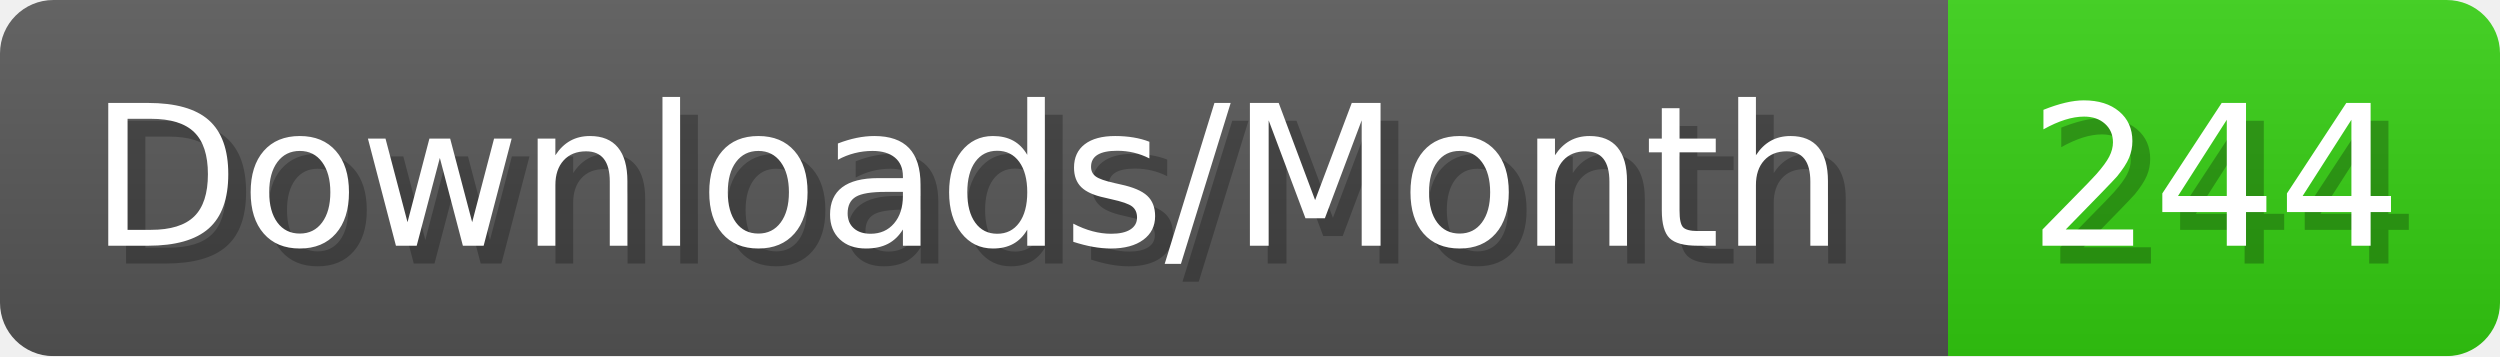
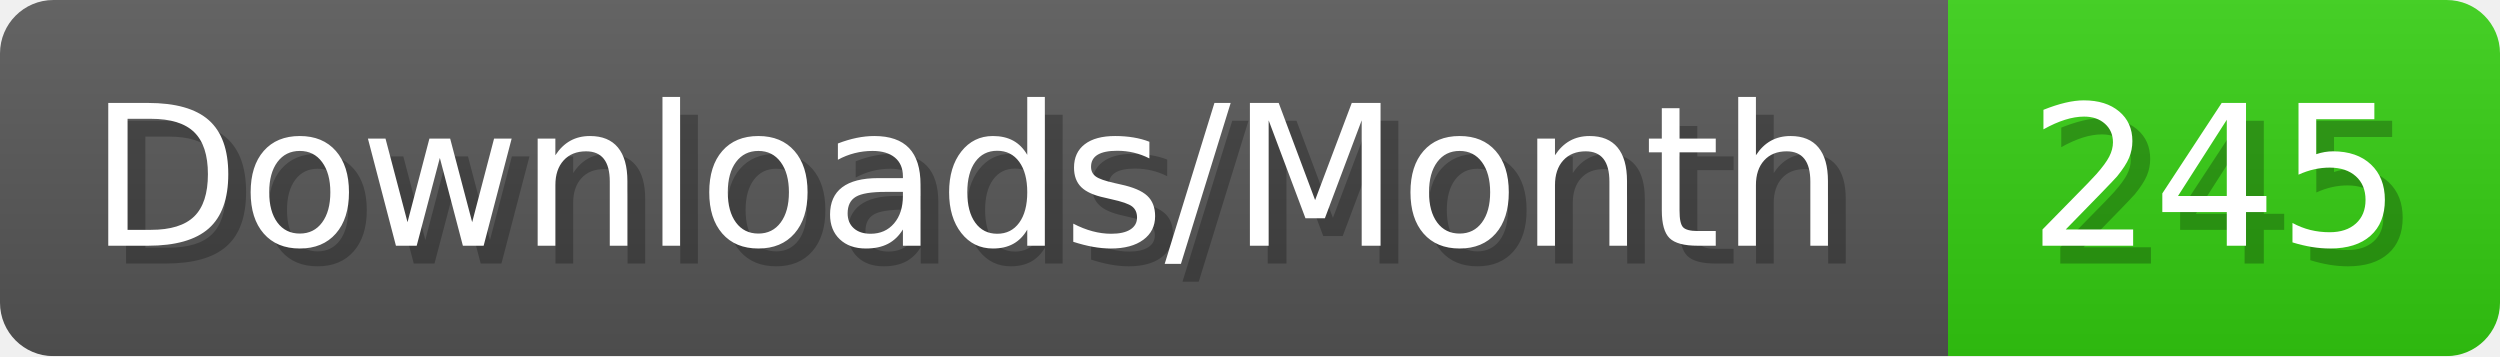
- <svg xmlns="http://www.w3.org/2000/svg" width="140.4" height="20" viewBox="0 0 1404 200" role="img" aria-label="Downloads/Month: 244">
+ <svg xmlns="http://www.w3.org/2000/svg" width="140.4" height="20" viewBox="0 0 1404 200" role="img" aria-label="Downloads/Month: 245">
  <linearGradient id="YlXUI" x2="0" y2="100%">
    <stop offset="0" stop-opacity=".1" stop-color="#EEE" />
    <stop offset="1" stop-opacity=".1" />
  </linearGradient>
  <mask id="JHhop">
    <rect width="1404" height="200" rx="30" fill="#FFF" />
  </mask>
  <g mask="url(#JHhop)">
    <rect width="1094" height="200" fill="#555" />
    <rect width="310" height="200" fill="#3C1" x="1094" />
    <rect width="1404" height="200" fill="url(#YlXUI)" />
  </g>
  <g aria-hidden="true" fill="#fff" text-anchor="start" font-family="Verdana,DejaVu Sans,sans-serif" font-size="110">
    <text x="60" y="148" textLength="994" fill="#000" opacity="0.25">Downloads/Month</text>
    <text x="50" y="138" textLength="994">Downloads/Month</text>
-     <text x="1149" y="148" textLength="210" fill="#000" opacity="0.25">244</text>
-     <text x="1139" y="138" textLength="210">244</text>
+     <text x="1149" y="148" textLength="210" fill="#000" opacity="0.25">245</text>
+     <text x="1139" y="138" textLength="210">245</text>
  </g>
</svg>
